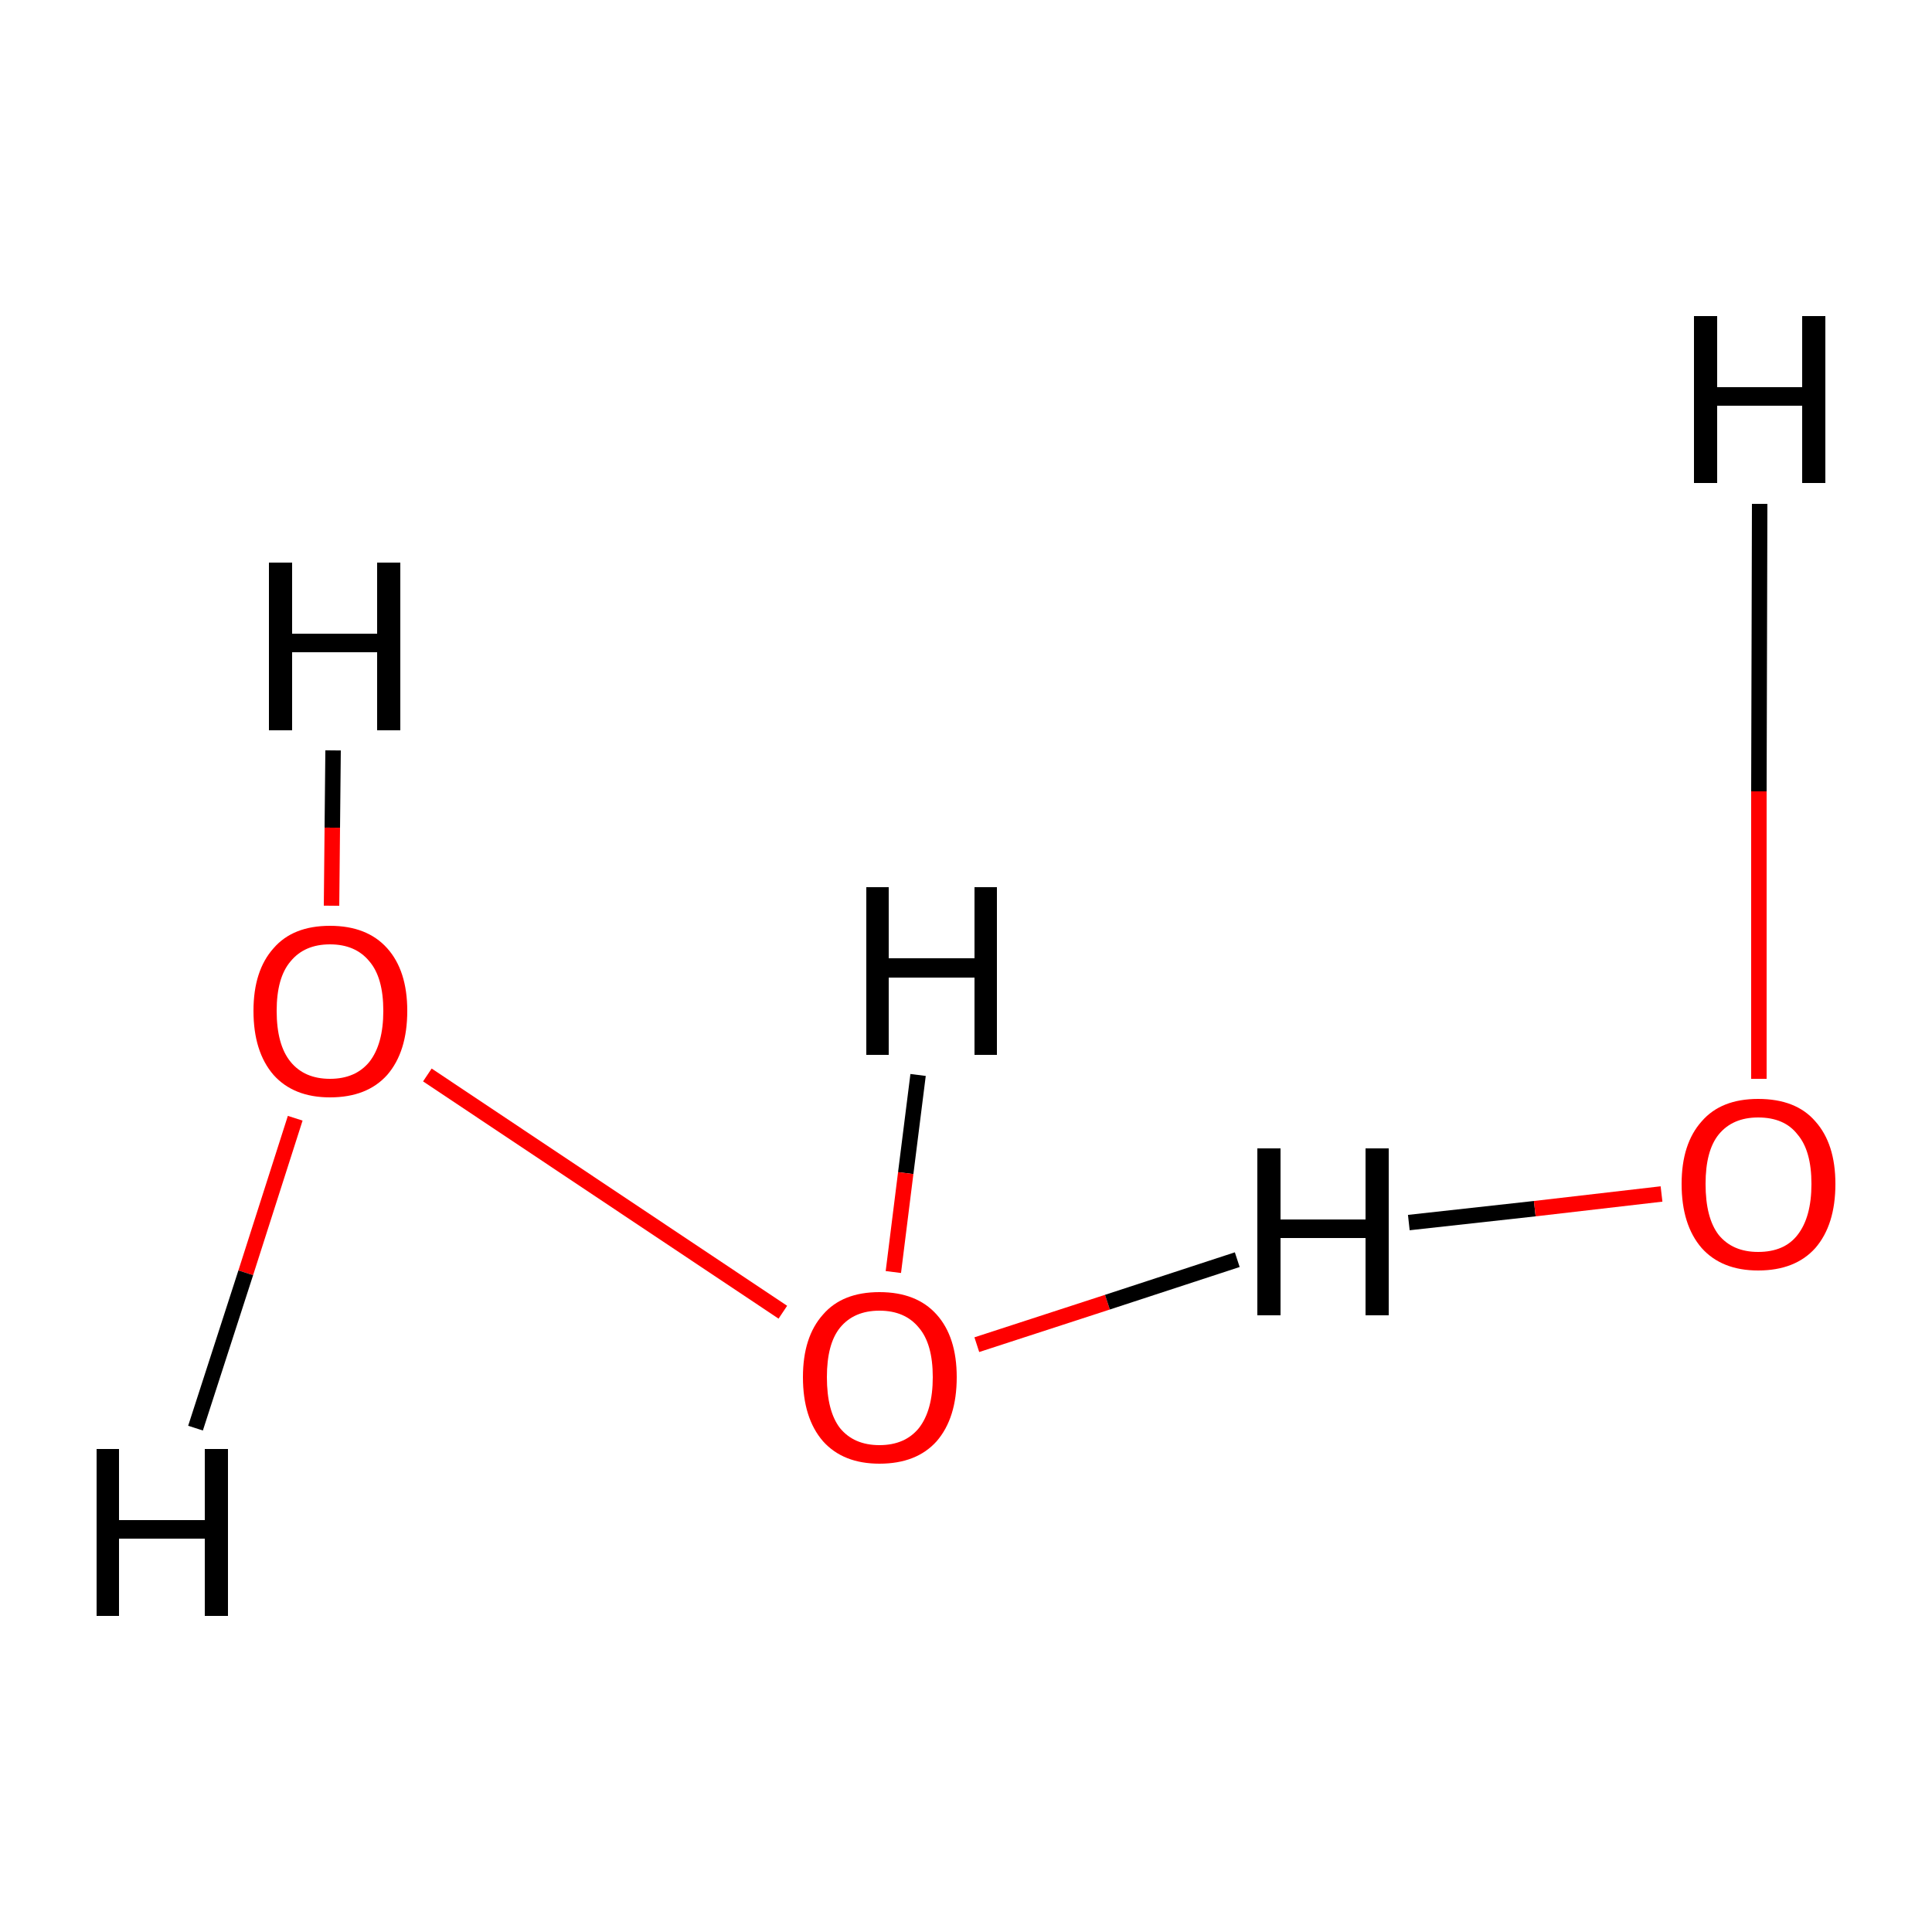
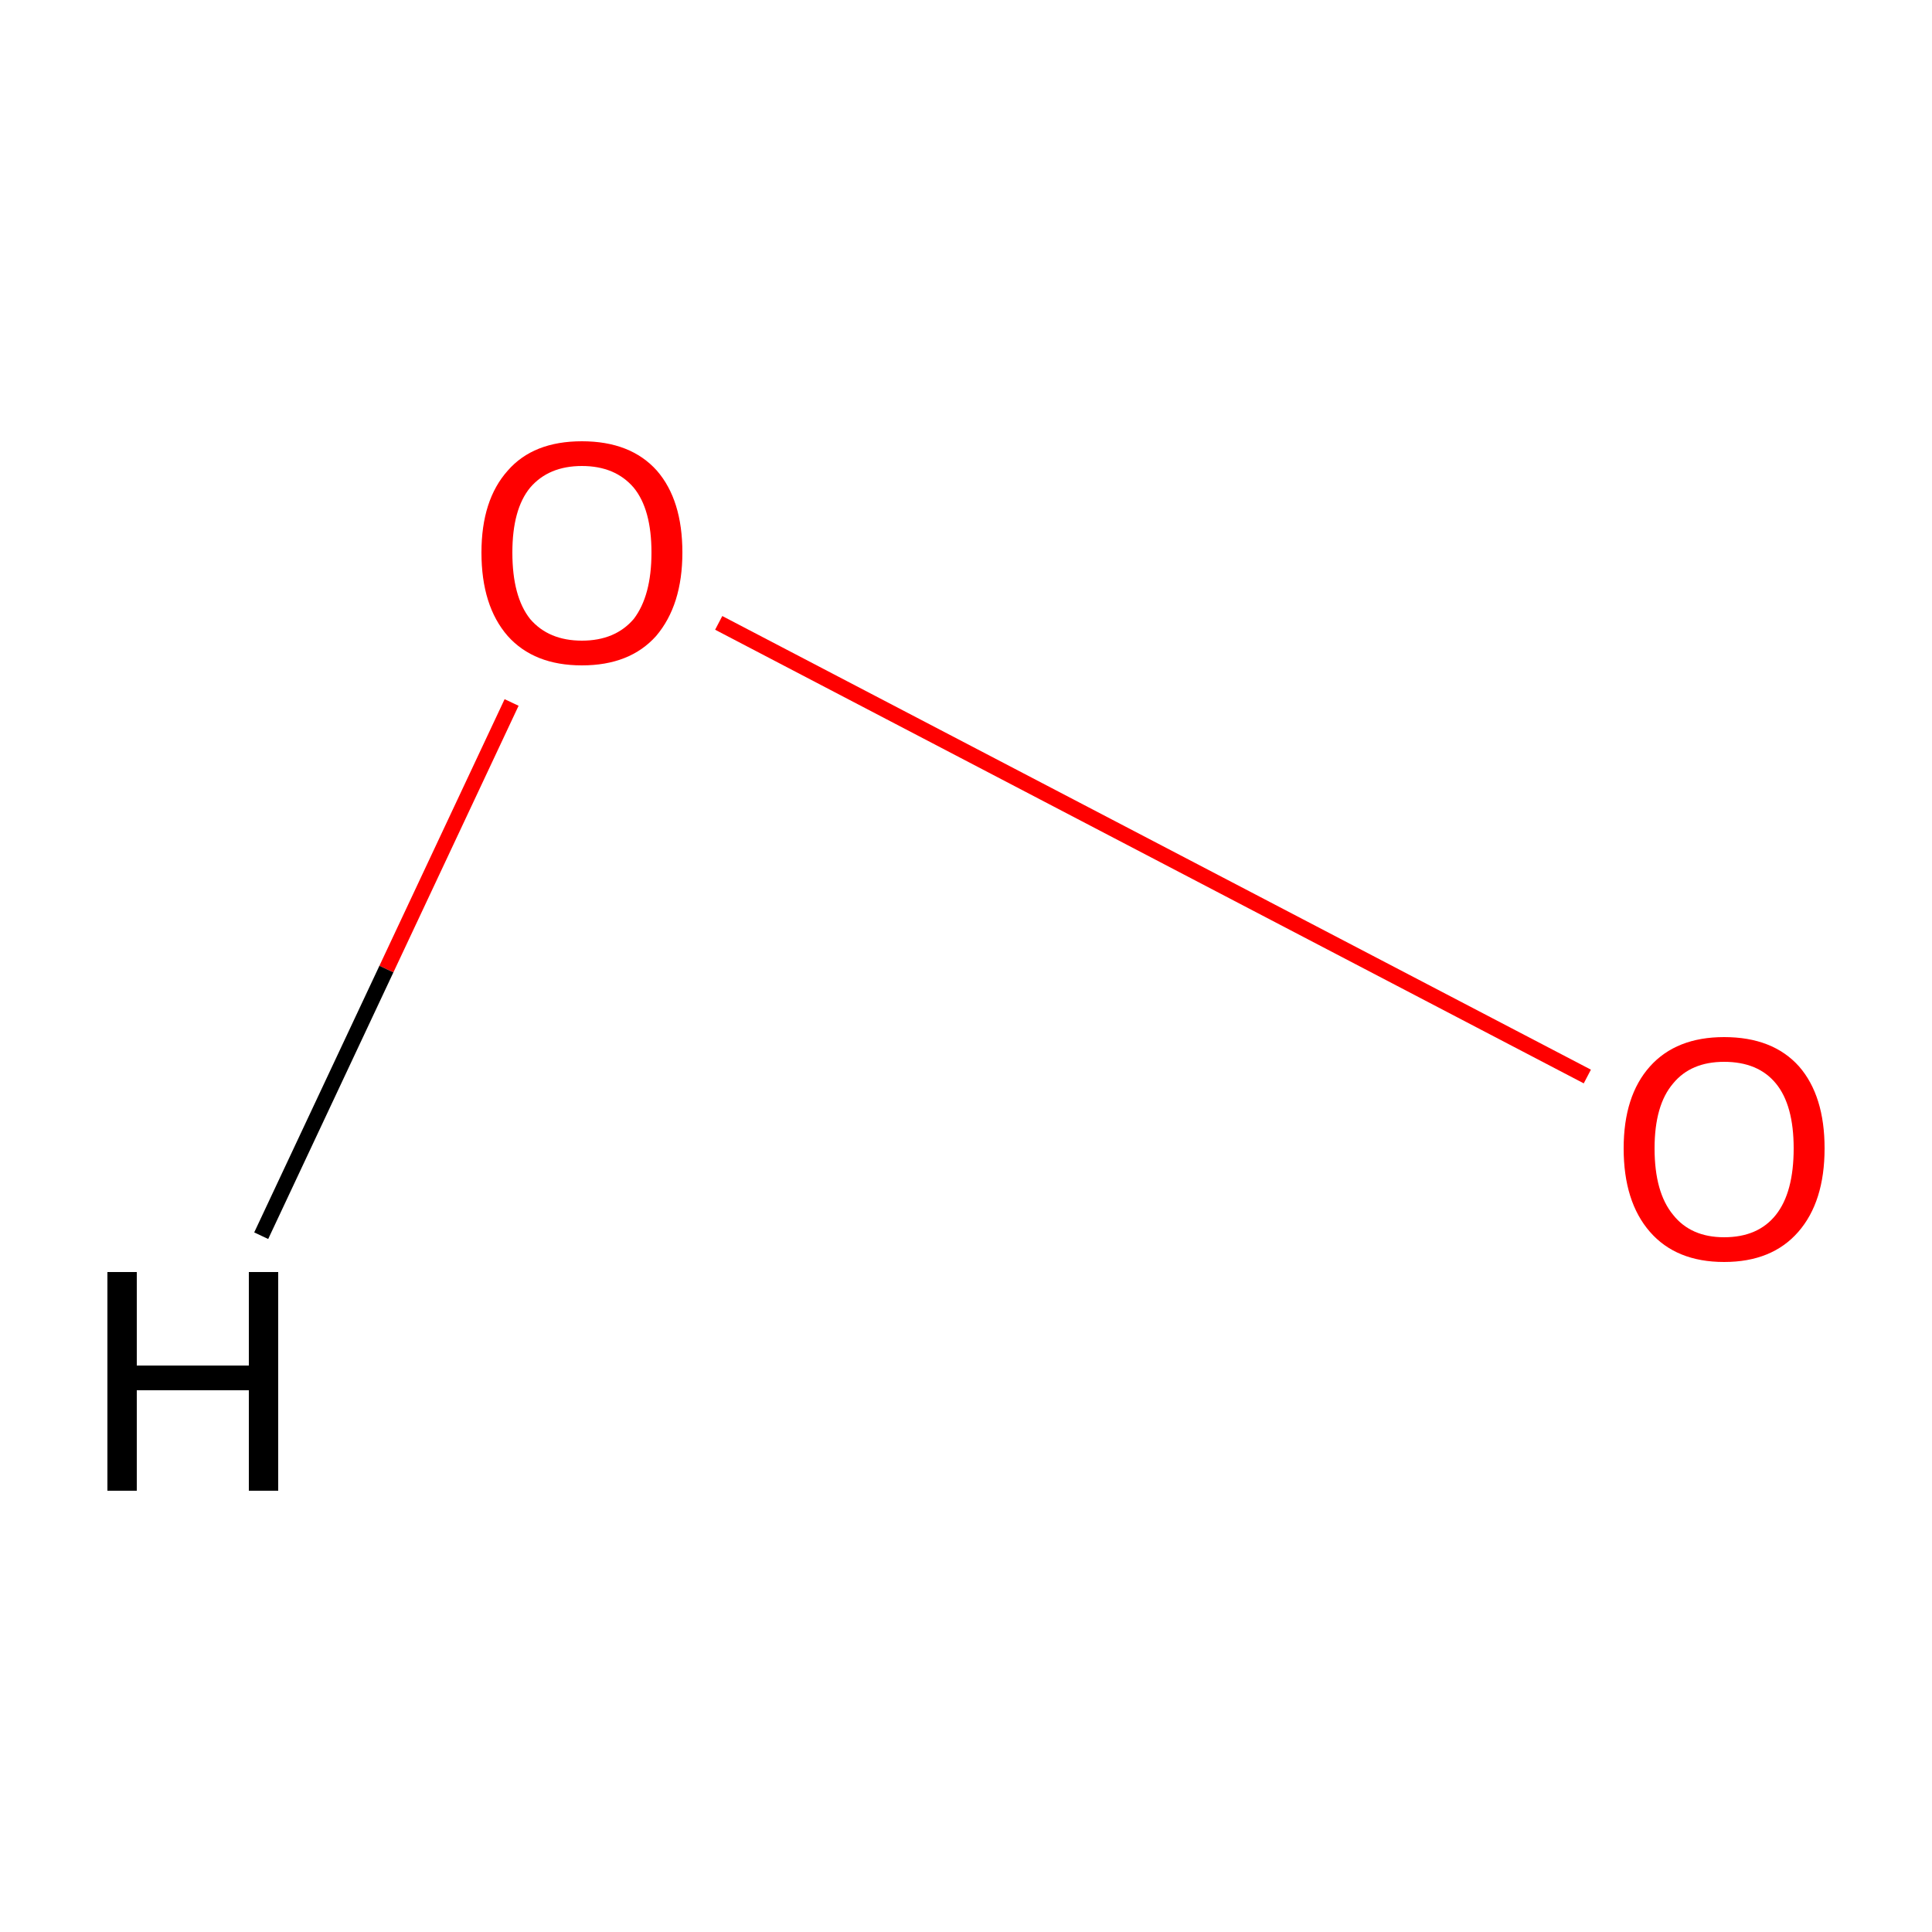
<svg xmlns="http://www.w3.org/2000/svg" version="1.1" baseProfile="full" xml:space="preserve" width="250px" height="250px" viewBox="0 0 250 250">
  <rect style="opacity:1.0;fill:#FFFFFF;stroke:none" width="250.0" height="250.0" x="0.0" y="0.0"> </rect>
-   <path class="bond-0 atom-0 atom-1" d="M 55.3,139.1 L 101.3,169.8" style="fill:none;fill-rule:evenodd;stroke:#FF0000;stroke-width:2.0px;stroke-linecap:butt;stroke-linejoin:miter;stroke-opacity:1" />
-   <path class="bond-1 atom-2 atom-1" d="M 118.8,139.1 L 117.2,151.8" style="fill:none;fill-rule:evenodd;stroke:#000000;stroke-width:2.0px;stroke-linecap:butt;stroke-linejoin:miter;stroke-opacity:1" />
-   <path class="bond-1 atom-2 atom-1" d="M 117.2,151.8 L 115.6,164.6" style="fill:none;fill-rule:evenodd;stroke:#FF0000;stroke-width:2.0px;stroke-linecap:butt;stroke-linejoin:miter;stroke-opacity:1" />
-   <path class="bond-2 atom-1 atom-3" d="M 126.4,174.0 L 143.3,168.5" style="fill:none;fill-rule:evenodd;stroke:#FF0000;stroke-width:2.0px;stroke-linecap:butt;stroke-linejoin:miter;stroke-opacity:1" />
-   <path class="bond-2 atom-1 atom-3" d="M 143.3,168.5 L 160.1,163.0" style="fill:none;fill-rule:evenodd;stroke:#000000;stroke-width:2.0px;stroke-linecap:butt;stroke-linejoin:miter;stroke-opacity:1" />
-   <path class="bond-3 atom-3 atom-4" d="M 182.3,158.2 L 198.6,156.4" style="fill:none;fill-rule:evenodd;stroke:#000000;stroke-width:2.0px;stroke-linecap:butt;stroke-linejoin:miter;stroke-opacity:1" />
-   <path class="bond-3 atom-3 atom-4" d="M 198.6,156.4 L 215.0,154.5" style="fill:none;fill-rule:evenodd;stroke:#FF0000;stroke-width:2.0px;stroke-linecap:butt;stroke-linejoin:miter;stroke-opacity:1" />
-   <path class="bond-4 atom-5 atom-4" d="M 227.7,65.2 L 227.6,102.4" style="fill:none;fill-rule:evenodd;stroke:#000000;stroke-width:2.0px;stroke-linecap:butt;stroke-linejoin:miter;stroke-opacity:1" />
-   <path class="bond-4 atom-5 atom-4" d="M 227.6,102.4 L 227.6,139.6" style="fill:none;fill-rule:evenodd;stroke:#FF0000;stroke-width:2.0px;stroke-linecap:butt;stroke-linejoin:miter;stroke-opacity:1" />
-   <path class="bond-5 atom-0 atom-6" d="M 38.2,144.7 L 31.8,164.7" style="fill:none;fill-rule:evenodd;stroke:#FF0000;stroke-width:2.0px;stroke-linecap:butt;stroke-linejoin:miter;stroke-opacity:1" />
-   <path class="bond-5 atom-0 atom-6" d="M 31.8,164.7 L 25.3,184.8" style="fill:none;fill-rule:evenodd;stroke:#000000;stroke-width:2.0px;stroke-linecap:butt;stroke-linejoin:miter;stroke-opacity:1" />
-   <path class="bond-6 atom-0 atom-7" d="M 42.9,117.2 L 43.0,107.1" style="fill:none;fill-rule:evenodd;stroke:#FF0000;stroke-width:2.0px;stroke-linecap:butt;stroke-linejoin:miter;stroke-opacity:1" />
-   <path class="bond-6 atom-0 atom-7" d="M 43.0,107.1 L 43.1,97.1" style="fill:none;fill-rule:evenodd;stroke:#000000;stroke-width:2.0px;stroke-linecap:butt;stroke-linejoin:miter;stroke-opacity:1" />
-   <path class="atom-0" d="M 32.8 130.8 Q 32.8 125.6, 35.4 122.7 Q 37.9 119.8, 42.7 119.8 Q 47.5 119.8, 50.1 122.7 Q 52.7 125.6, 52.7 130.8 Q 52.7 136.1, 50.1 139.1 Q 47.5 142.0, 42.7 142.0 Q 38.0 142.0, 35.4 139.1 Q 32.8 136.1, 32.8 130.8 M 42.7 139.6 Q 46.0 139.6, 47.8 137.4 Q 49.6 135.1, 49.6 130.8 Q 49.6 126.5, 47.8 124.4 Q 46.0 122.2, 42.7 122.2 Q 39.4 122.2, 37.6 124.4 Q 35.8 126.5, 35.8 130.8 Q 35.8 135.2, 37.6 137.4 Q 39.4 139.6, 42.7 139.6 " fill="#FF0000" />
-   <path class="atom-1" d="M 103.9 178.2 Q 103.9 173.0, 106.5 170.1 Q 109.0 167.2, 113.8 167.2 Q 118.6 167.2, 121.2 170.1 Q 123.8 173.0, 123.8 178.2 Q 123.8 183.5, 121.2 186.5 Q 118.6 189.4, 113.8 189.4 Q 109.1 189.4, 106.5 186.5 Q 103.9 183.5, 103.9 178.2 M 113.8 187.0 Q 117.1 187.0, 118.9 184.8 Q 120.7 182.5, 120.7 178.2 Q 120.7 173.9, 118.9 171.8 Q 117.1 169.6, 113.8 169.6 Q 110.5 169.6, 108.7 171.8 Q 107.0 173.9, 107.0 178.2 Q 107.0 182.6, 108.7 184.8 Q 110.5 187.0, 113.8 187.0 " fill="#FF0000" />
-   <path class="atom-2" d="M 112.1 114.8 L 115.0 114.8 L 115.0 124.0 L 126.1 124.0 L 126.1 114.8 L 129.0 114.8 L 129.0 136.5 L 126.1 136.5 L 126.1 126.5 L 115.0 126.5 L 115.0 136.5 L 112.1 136.5 L 112.1 114.8 " fill="#000000" />
-   <path class="atom-3" d="M 162.7 148.6 L 165.7 148.6 L 165.7 157.8 L 176.7 157.8 L 176.7 148.6 L 179.7 148.6 L 179.7 170.2 L 176.7 170.2 L 176.7 160.2 L 165.7 160.2 L 165.7 170.2 L 162.7 170.2 L 162.7 148.6 " fill="#000000" />
-   <path class="atom-4" d="M 217.6 153.2 Q 217.6 148.0, 220.2 145.1 Q 222.7 142.2, 227.5 142.2 Q 232.4 142.2, 234.9 145.1 Q 237.5 148.0, 237.5 153.2 Q 237.5 158.5, 234.9 161.5 Q 232.3 164.4, 227.5 164.4 Q 222.8 164.4, 220.2 161.5 Q 217.6 158.5, 217.6 153.2 M 227.5 162.0 Q 230.9 162.0, 232.6 159.8 Q 234.4 157.5, 234.4 153.2 Q 234.4 148.9, 232.6 146.8 Q 230.9 144.6, 227.5 144.6 Q 224.2 144.6, 222.4 146.8 Q 220.7 148.9, 220.7 153.2 Q 220.7 157.6, 222.4 159.8 Q 224.2 162.0, 227.5 162.0 " fill="#FF0000" />
-   <path class="atom-5" d="M 219.2 40.9 L 222.2 40.9 L 222.2 50.1 L 233.2 50.1 L 233.2 40.9 L 236.2 40.9 L 236.2 62.5 L 233.2 62.5 L 233.2 52.5 L 222.2 52.5 L 222.2 62.5 L 219.2 62.5 L 219.2 40.9 " fill="#000000" />
-   <path class="atom-6" d="M 12.5 187.5 L 15.4 187.5 L 15.4 196.7 L 26.5 196.7 L 26.5 187.5 L 29.5 187.5 L 29.5 209.1 L 26.5 209.1 L 26.5 199.1 L 15.4 199.1 L 15.4 209.1 L 12.5 209.1 L 12.5 187.5 " fill="#000000" />
-   <path class="atom-7" d="M 34.8 72.8 L 37.8 72.8 L 37.8 82.0 L 48.8 82.0 L 48.8 72.8 L 51.8 72.8 L 51.8 94.5 L 48.8 94.5 L 48.8 84.4 L 37.8 84.4 L 37.8 94.5 L 34.8 94.5 L 34.8 72.8 " fill="#000000" />
+   <path class="bond-0 atom-0 atom-1" d="M 205.4,139.3 L 93.0,80.6" style="fill:none;fill-rule:evenodd;stroke:#FF0000;stroke-width:2.0px;stroke-linecap:butt;stroke-linejoin:miter;stroke-opacity:1" />
+   <path class="bond-1 atom-1 atom-2" d="M 66.2,90.9 L 50.0,125.4" style="fill:none;fill-rule:evenodd;stroke:#FF0000;stroke-width:2.0px;stroke-linecap:butt;stroke-linejoin:miter;stroke-opacity:1" />
+   <path class="bond-1 atom-1 atom-2" d="M 50.0,125.4 L 33.8,159.9" style="fill:none;fill-rule:evenodd;stroke:#000000;stroke-width:2.0px;stroke-linecap:butt;stroke-linejoin:miter;stroke-opacity:1" />
+   <path class="atom-0" d="M 210.1 148.6 Q 210.1 141.8, 213.5 138.0 Q 216.9 134.2, 223.1 134.2 Q 229.4 134.2, 232.8 138.0 Q 236.1 141.8, 236.1 148.6 Q 236.1 155.5, 232.7 159.4 Q 229.3 163.3, 223.1 163.3 Q 216.9 163.3, 213.5 159.4 Q 210.1 155.5, 210.1 148.6 M 223.1 160.1 Q 227.5 160.1, 229.8 157.2 Q 232.1 154.3, 232.1 148.6 Q 232.1 143.0, 229.8 140.2 Q 227.5 137.4, 223.1 137.4 Q 218.8 137.4, 216.5 140.2 Q 214.1 143.0, 214.1 148.6 Q 214.1 154.3, 216.5 157.2 Q 218.8 160.1, 223.1 160.1 " fill="#FF0000" />
+   <path class="atom-1" d="M 62.3 71.5 Q 62.3 64.7, 65.7 60.9 Q 69.0 57.1, 75.3 57.1 Q 81.6 57.1, 85.0 60.9 Q 88.3 64.7, 88.3 71.5 Q 88.3 78.3, 84.9 82.3 Q 81.5 86.1, 75.3 86.1 Q 69.1 86.1, 65.7 82.3 Q 62.3 78.4, 62.3 71.5 M 75.3 82.9 Q 79.6 82.9, 82.0 80.1 Q 84.3 77.1, 84.3 71.5 Q 84.3 65.9, 82.0 63.1 Q 79.6 60.3, 75.3 60.3 Q 71.0 60.3, 68.6 63.1 Q 66.3 65.9, 66.3 71.5 Q 66.3 77.2, 68.6 80.1 Q 71.0 82.9, 75.3 82.9 " fill="#FF0000" />
+   <path class="atom-2" d="M 13.9 164.6 L 17.7 164.6 L 17.7 176.7 L 32.2 176.7 L 32.2 164.6 L 36.0 164.6 L 36.0 192.9 L 32.2 192.9 L 32.2 179.9 L 17.7 179.9 L 17.7 192.9 L 13.9 192.9 L 13.9 164.6 " fill="#000000" />
</svg>
